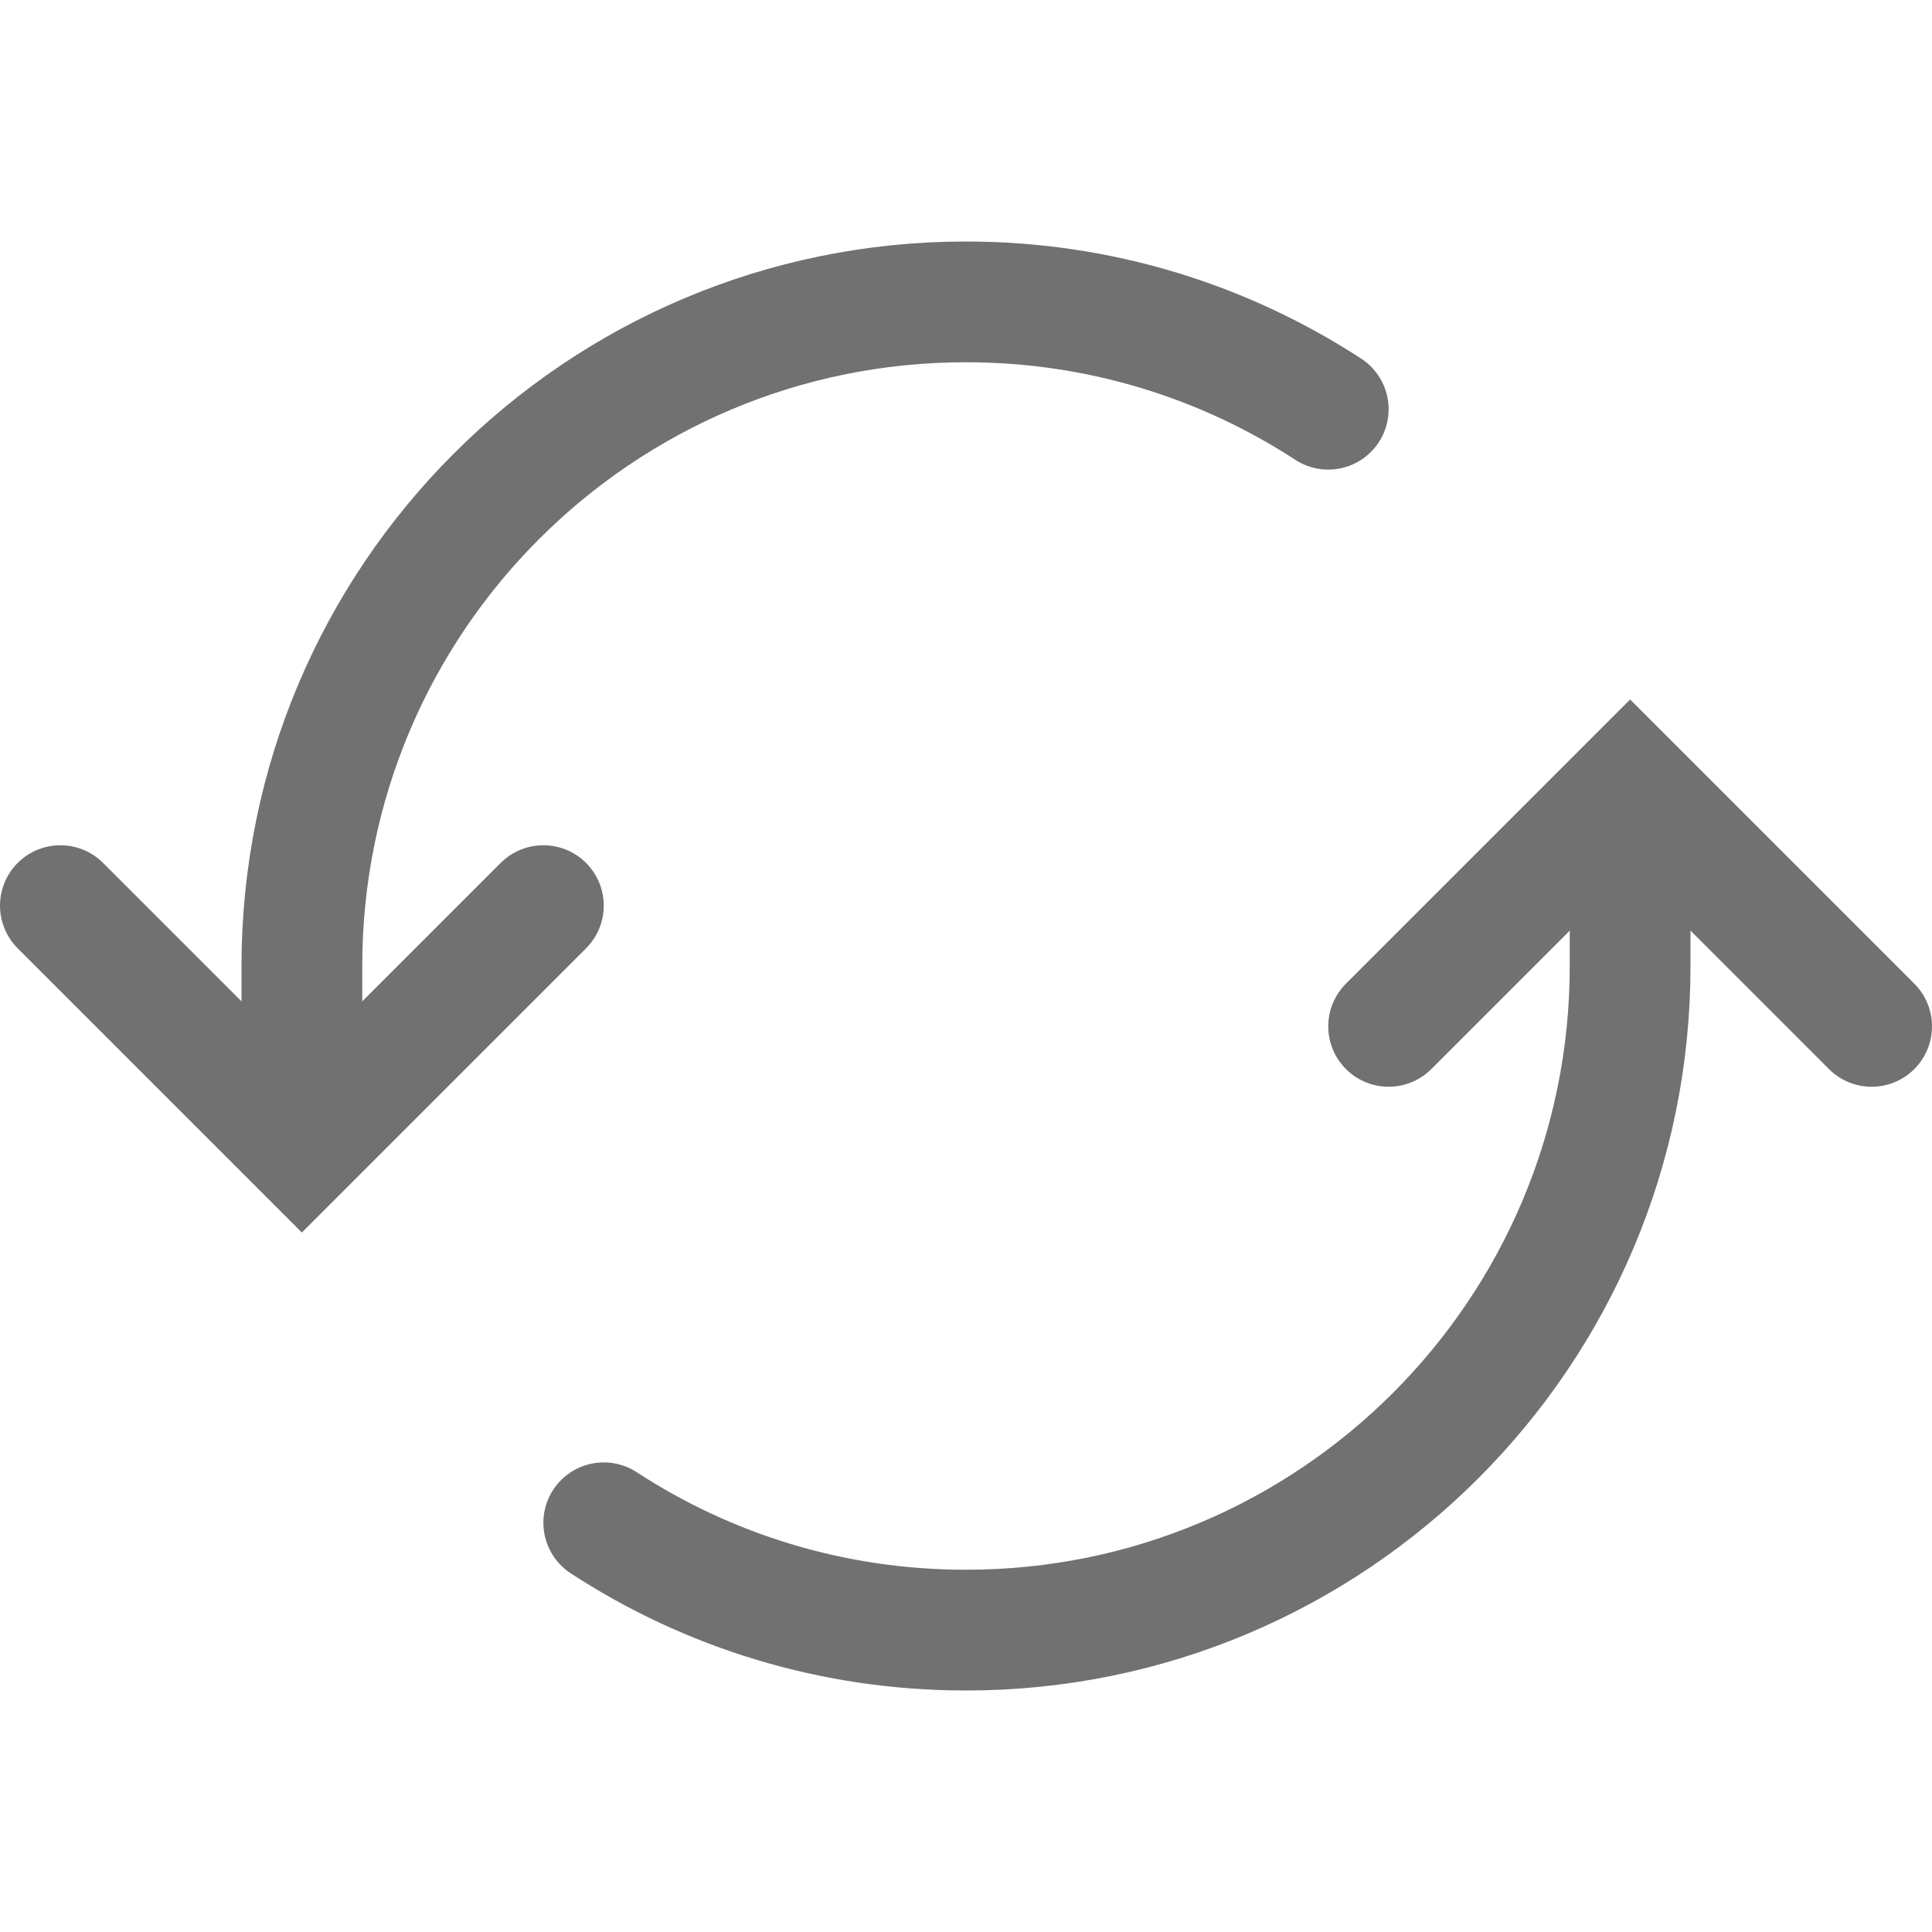
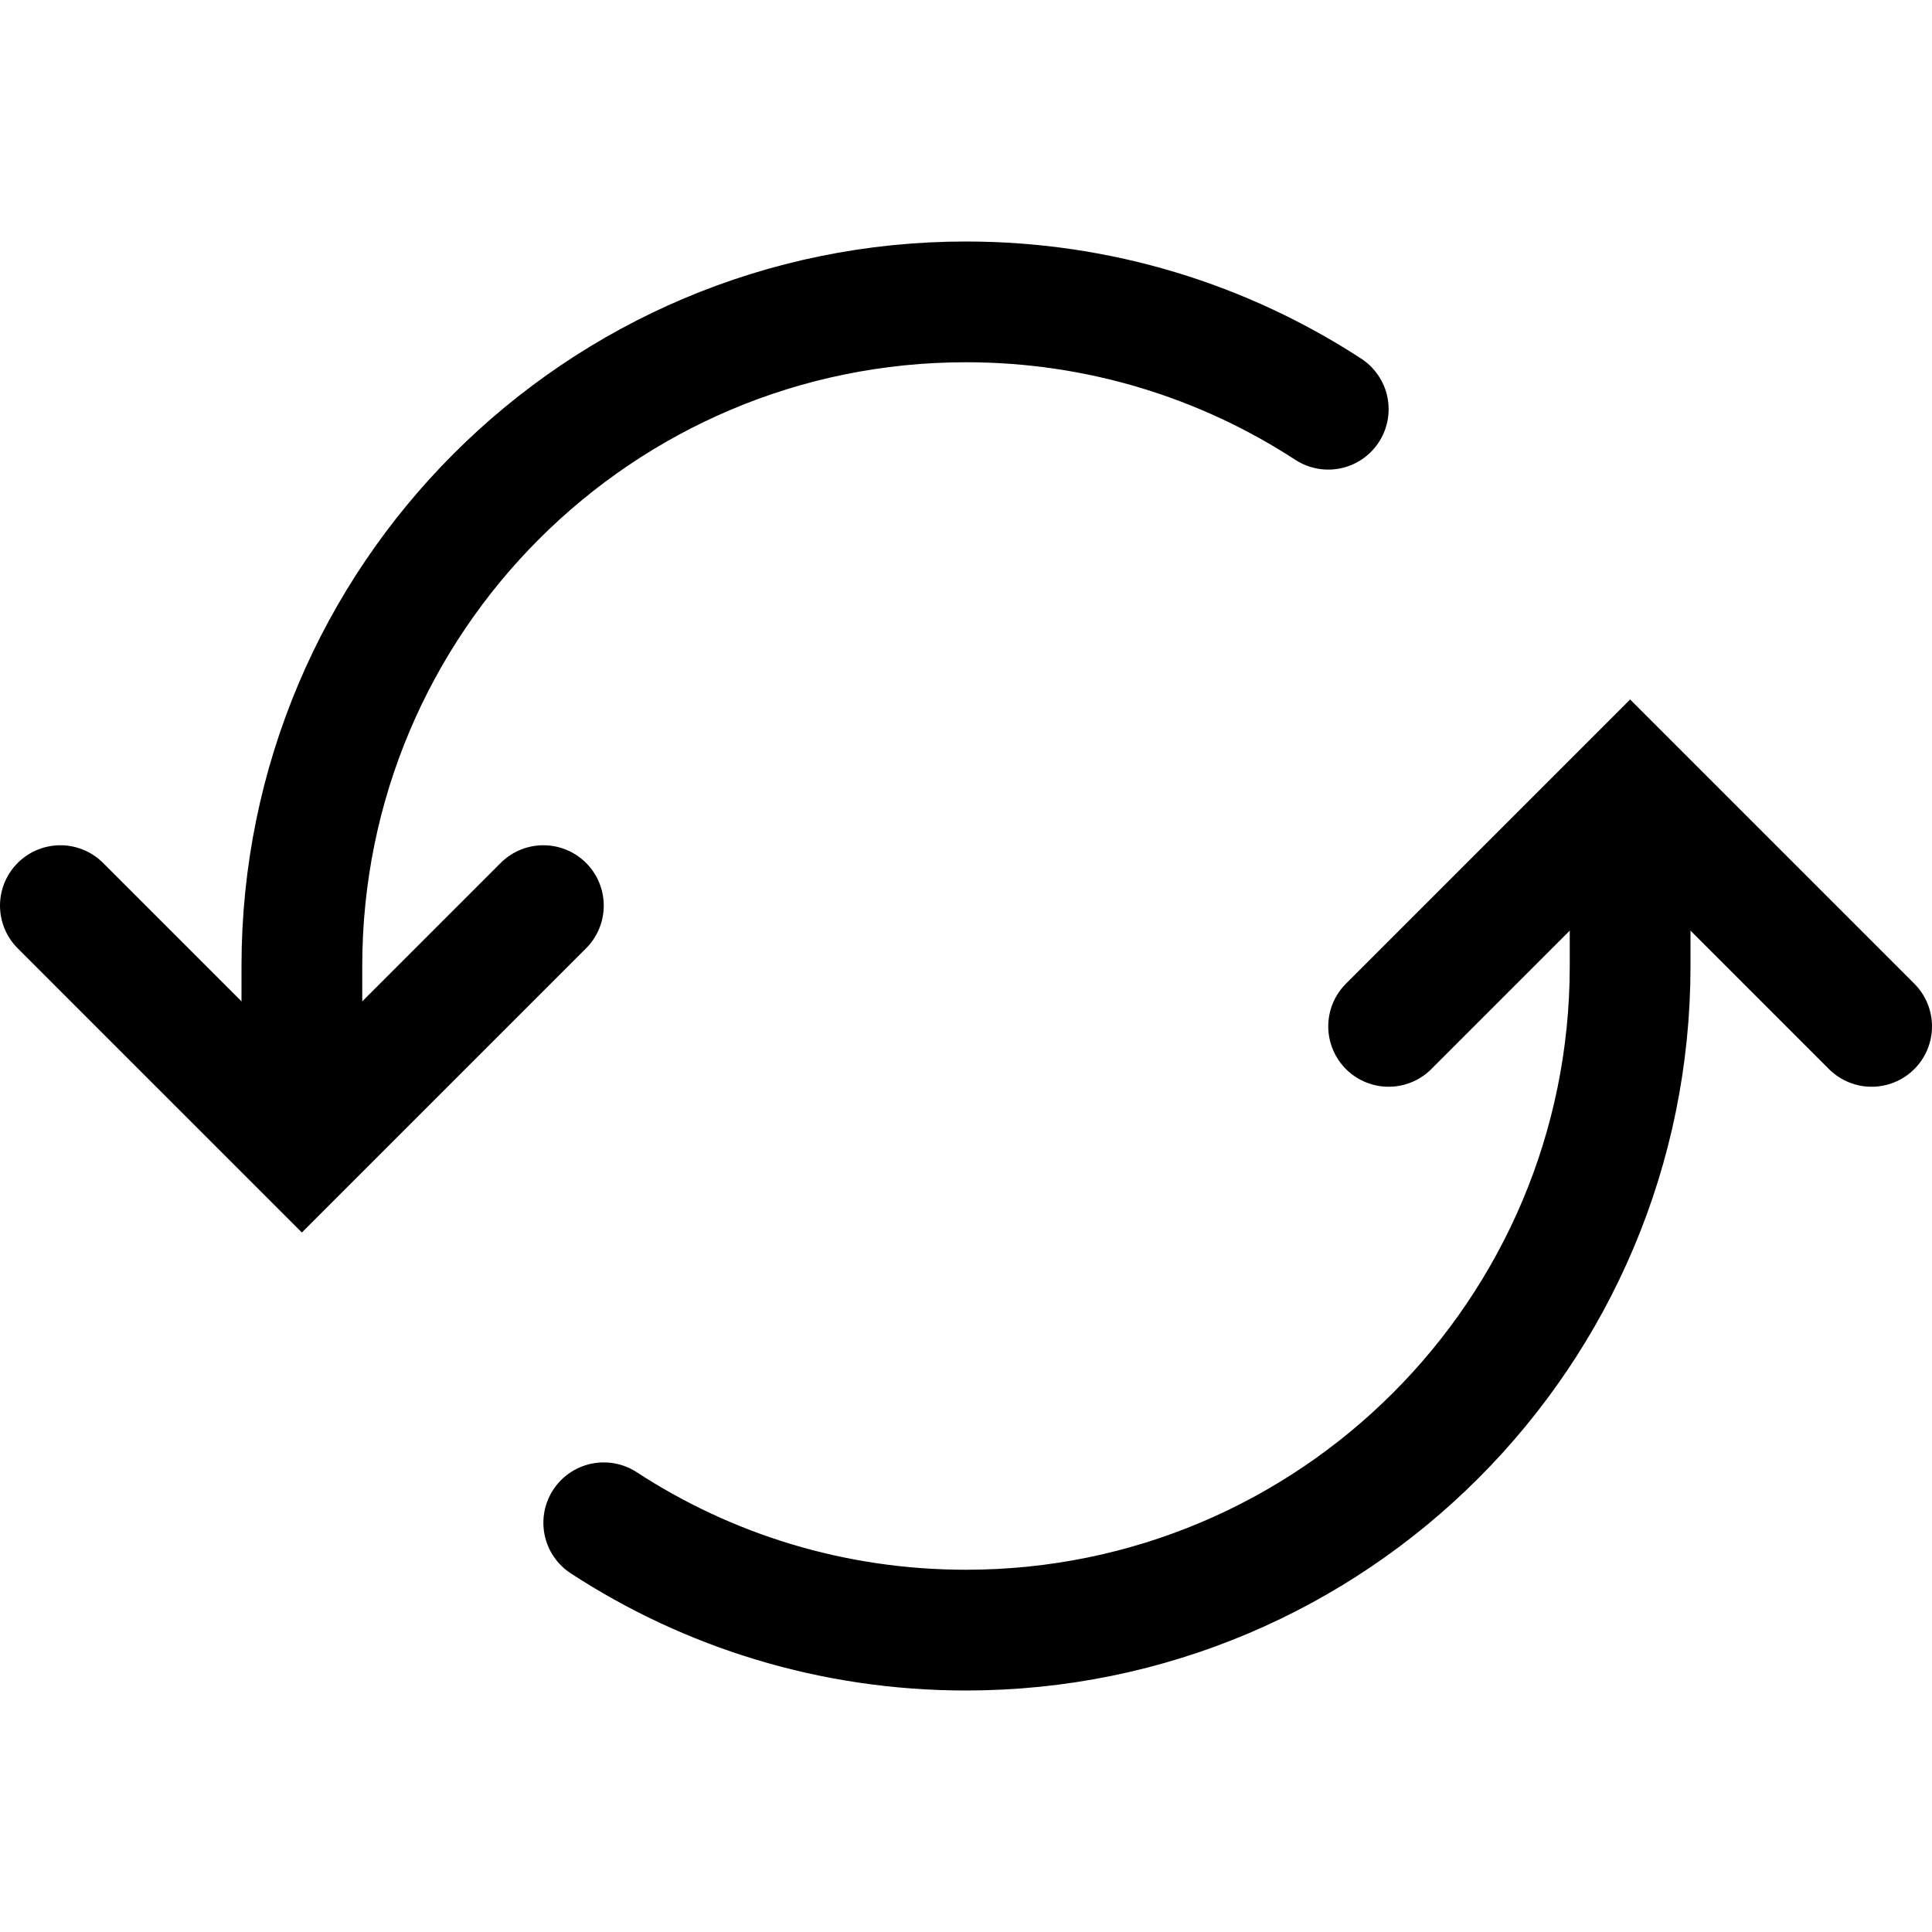
<svg xmlns="http://www.w3.org/2000/svg" width="16" height="16" fill="none" viewBox="0 0 16 16">
-   <path stroke="#717171" stroke-linecap="round" d="M2.5 9V8c0-3.038 2.462-5.5 5.5-5.5 1.107 0 2.137.327 3 .889M5 12.611c.863.563 1.893.889 3 .889 3.038 0 5.5-2.462 5.5-5.5V7" />
-   <path stroke="#717171" stroke-linecap="round" d="M.5 7.5 2.5 9.5l2-2M11.5 8.5l2-2L15.5 8.5" />
+   <path stroke="black" stroke-linecap="round" d="M2.5 9V8c0-3.038 2.462-5.5 5.5-5.5 1.107 0 2.137.327 3 .889M5 12.611c.863.563 1.893.889 3 .889 3.038 0 5.5-2.462 5.5-5.5V7" />
+   <path stroke="black" stroke-linecap="round" d="M.5 7.5 2.5 9.5l2-2M11.5 8.5l2-2L15.5 8.5" />
</svg>
